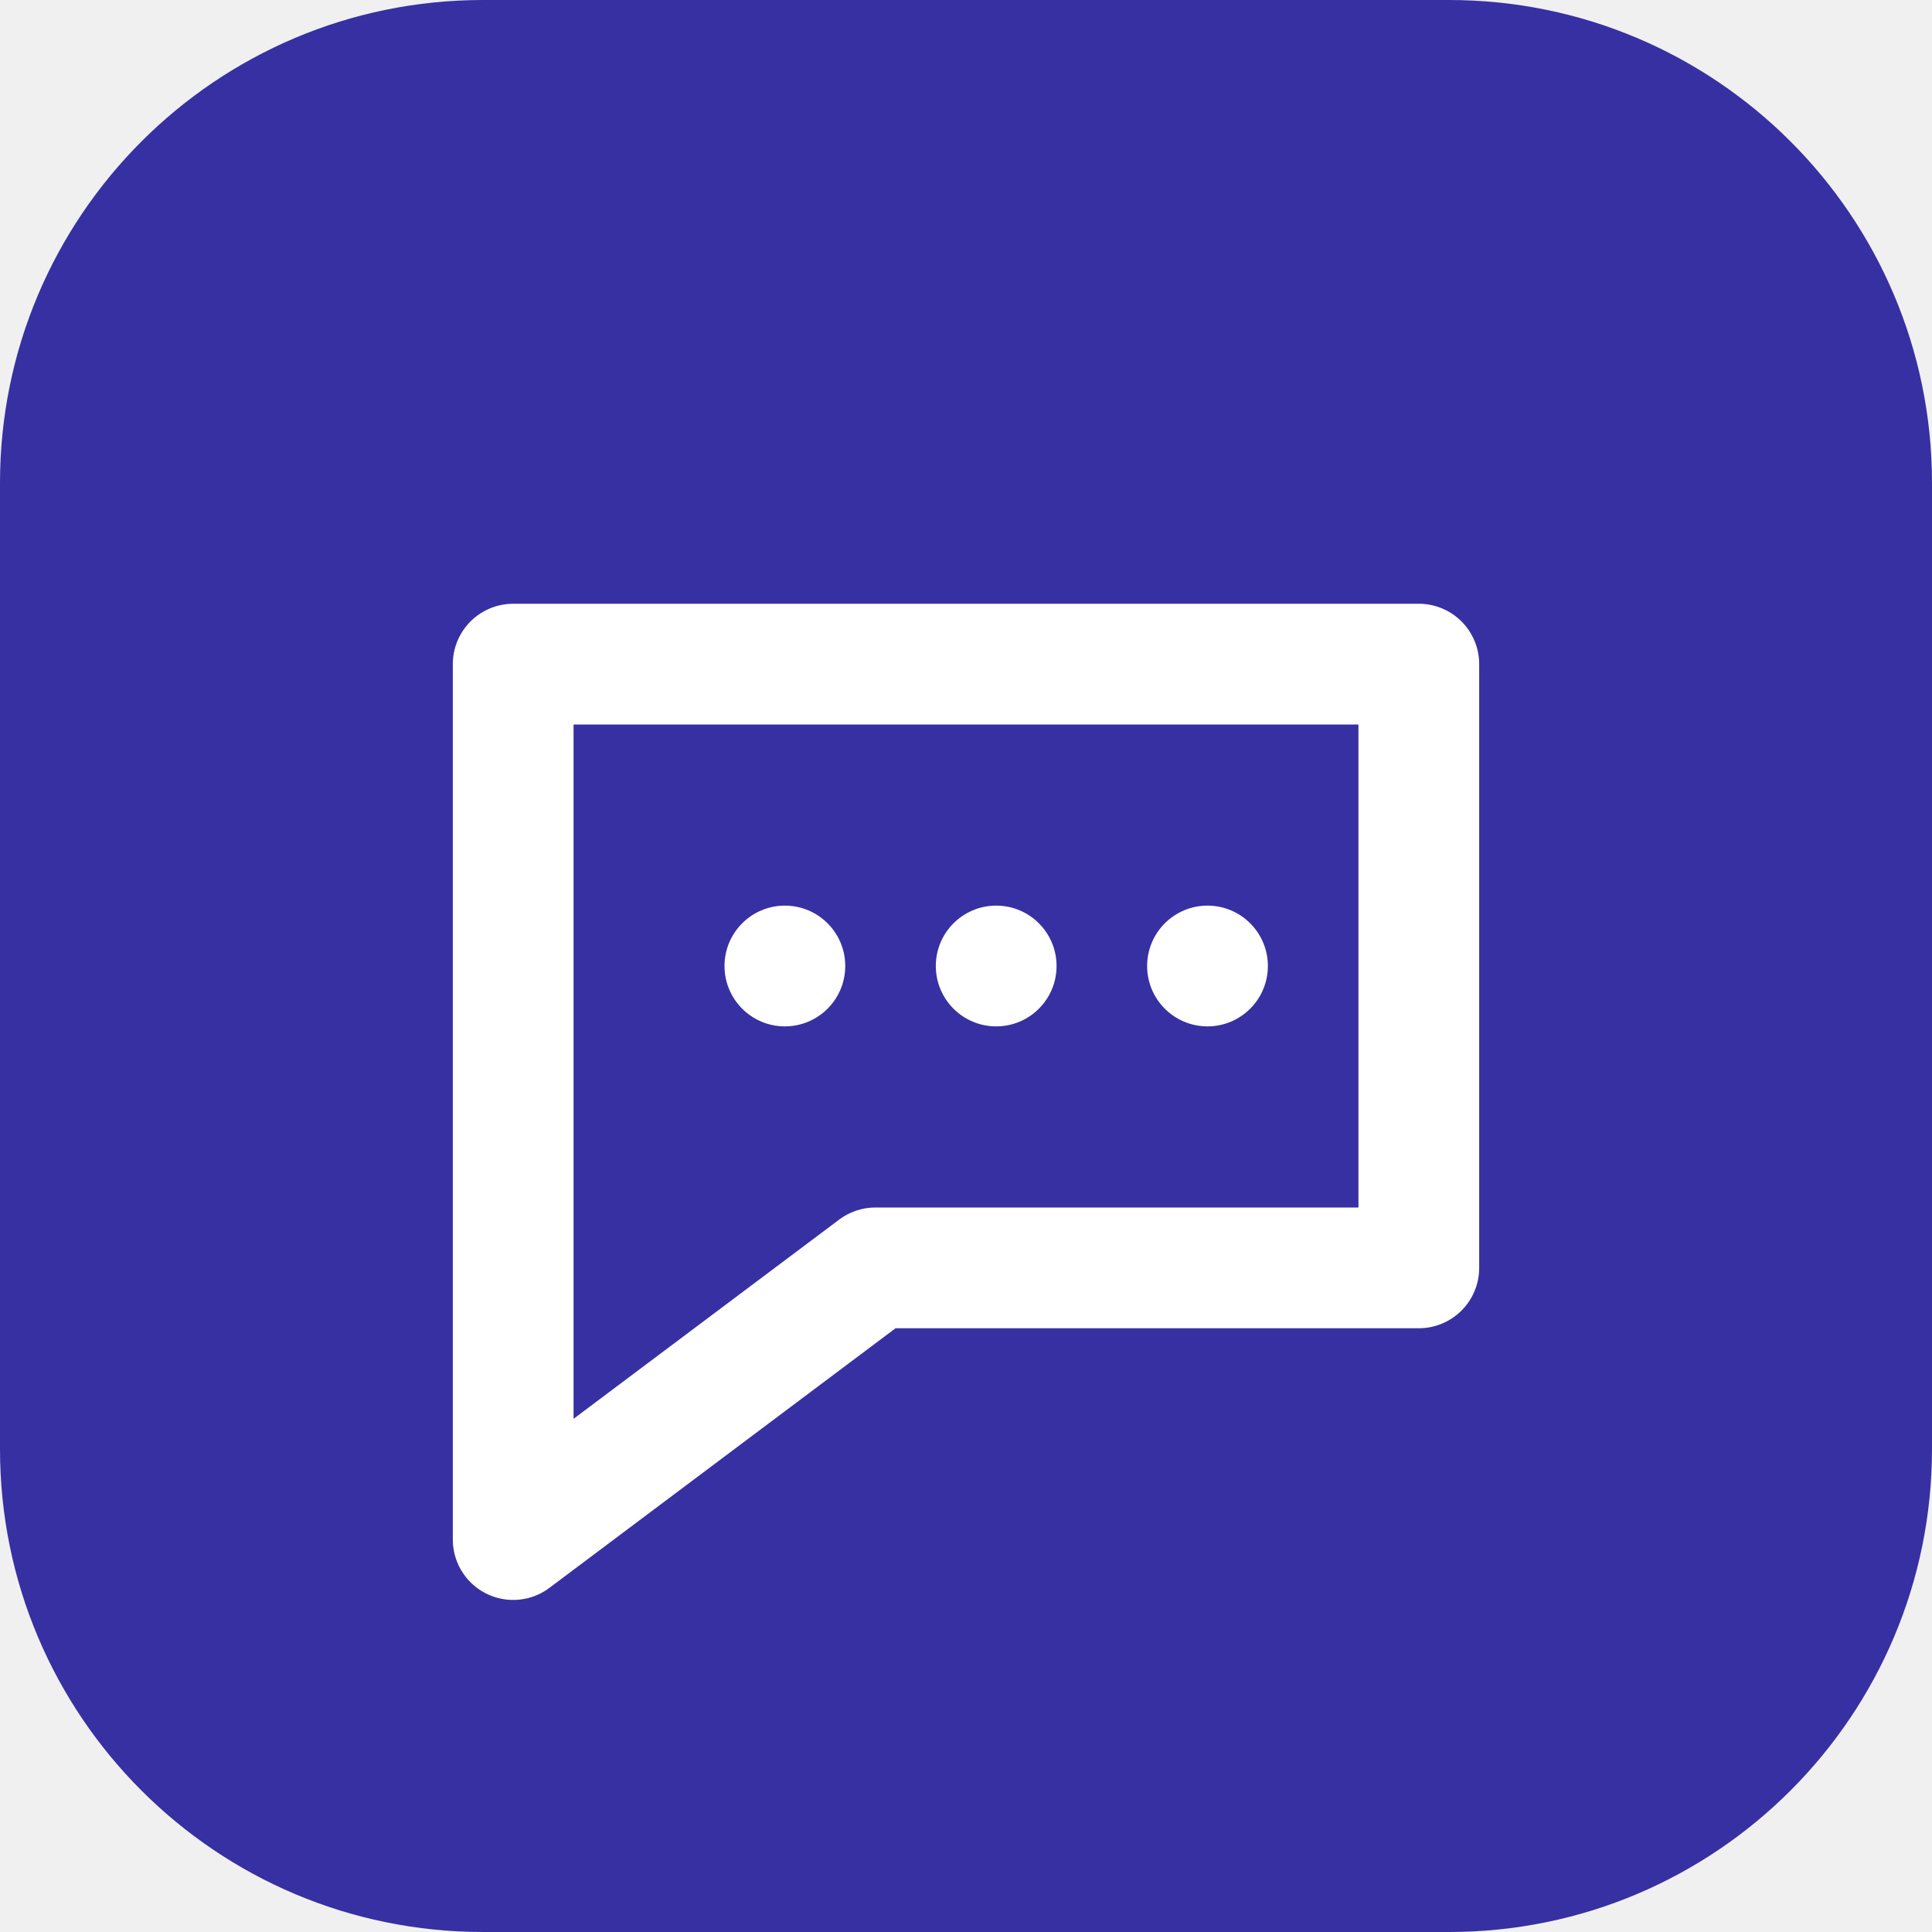
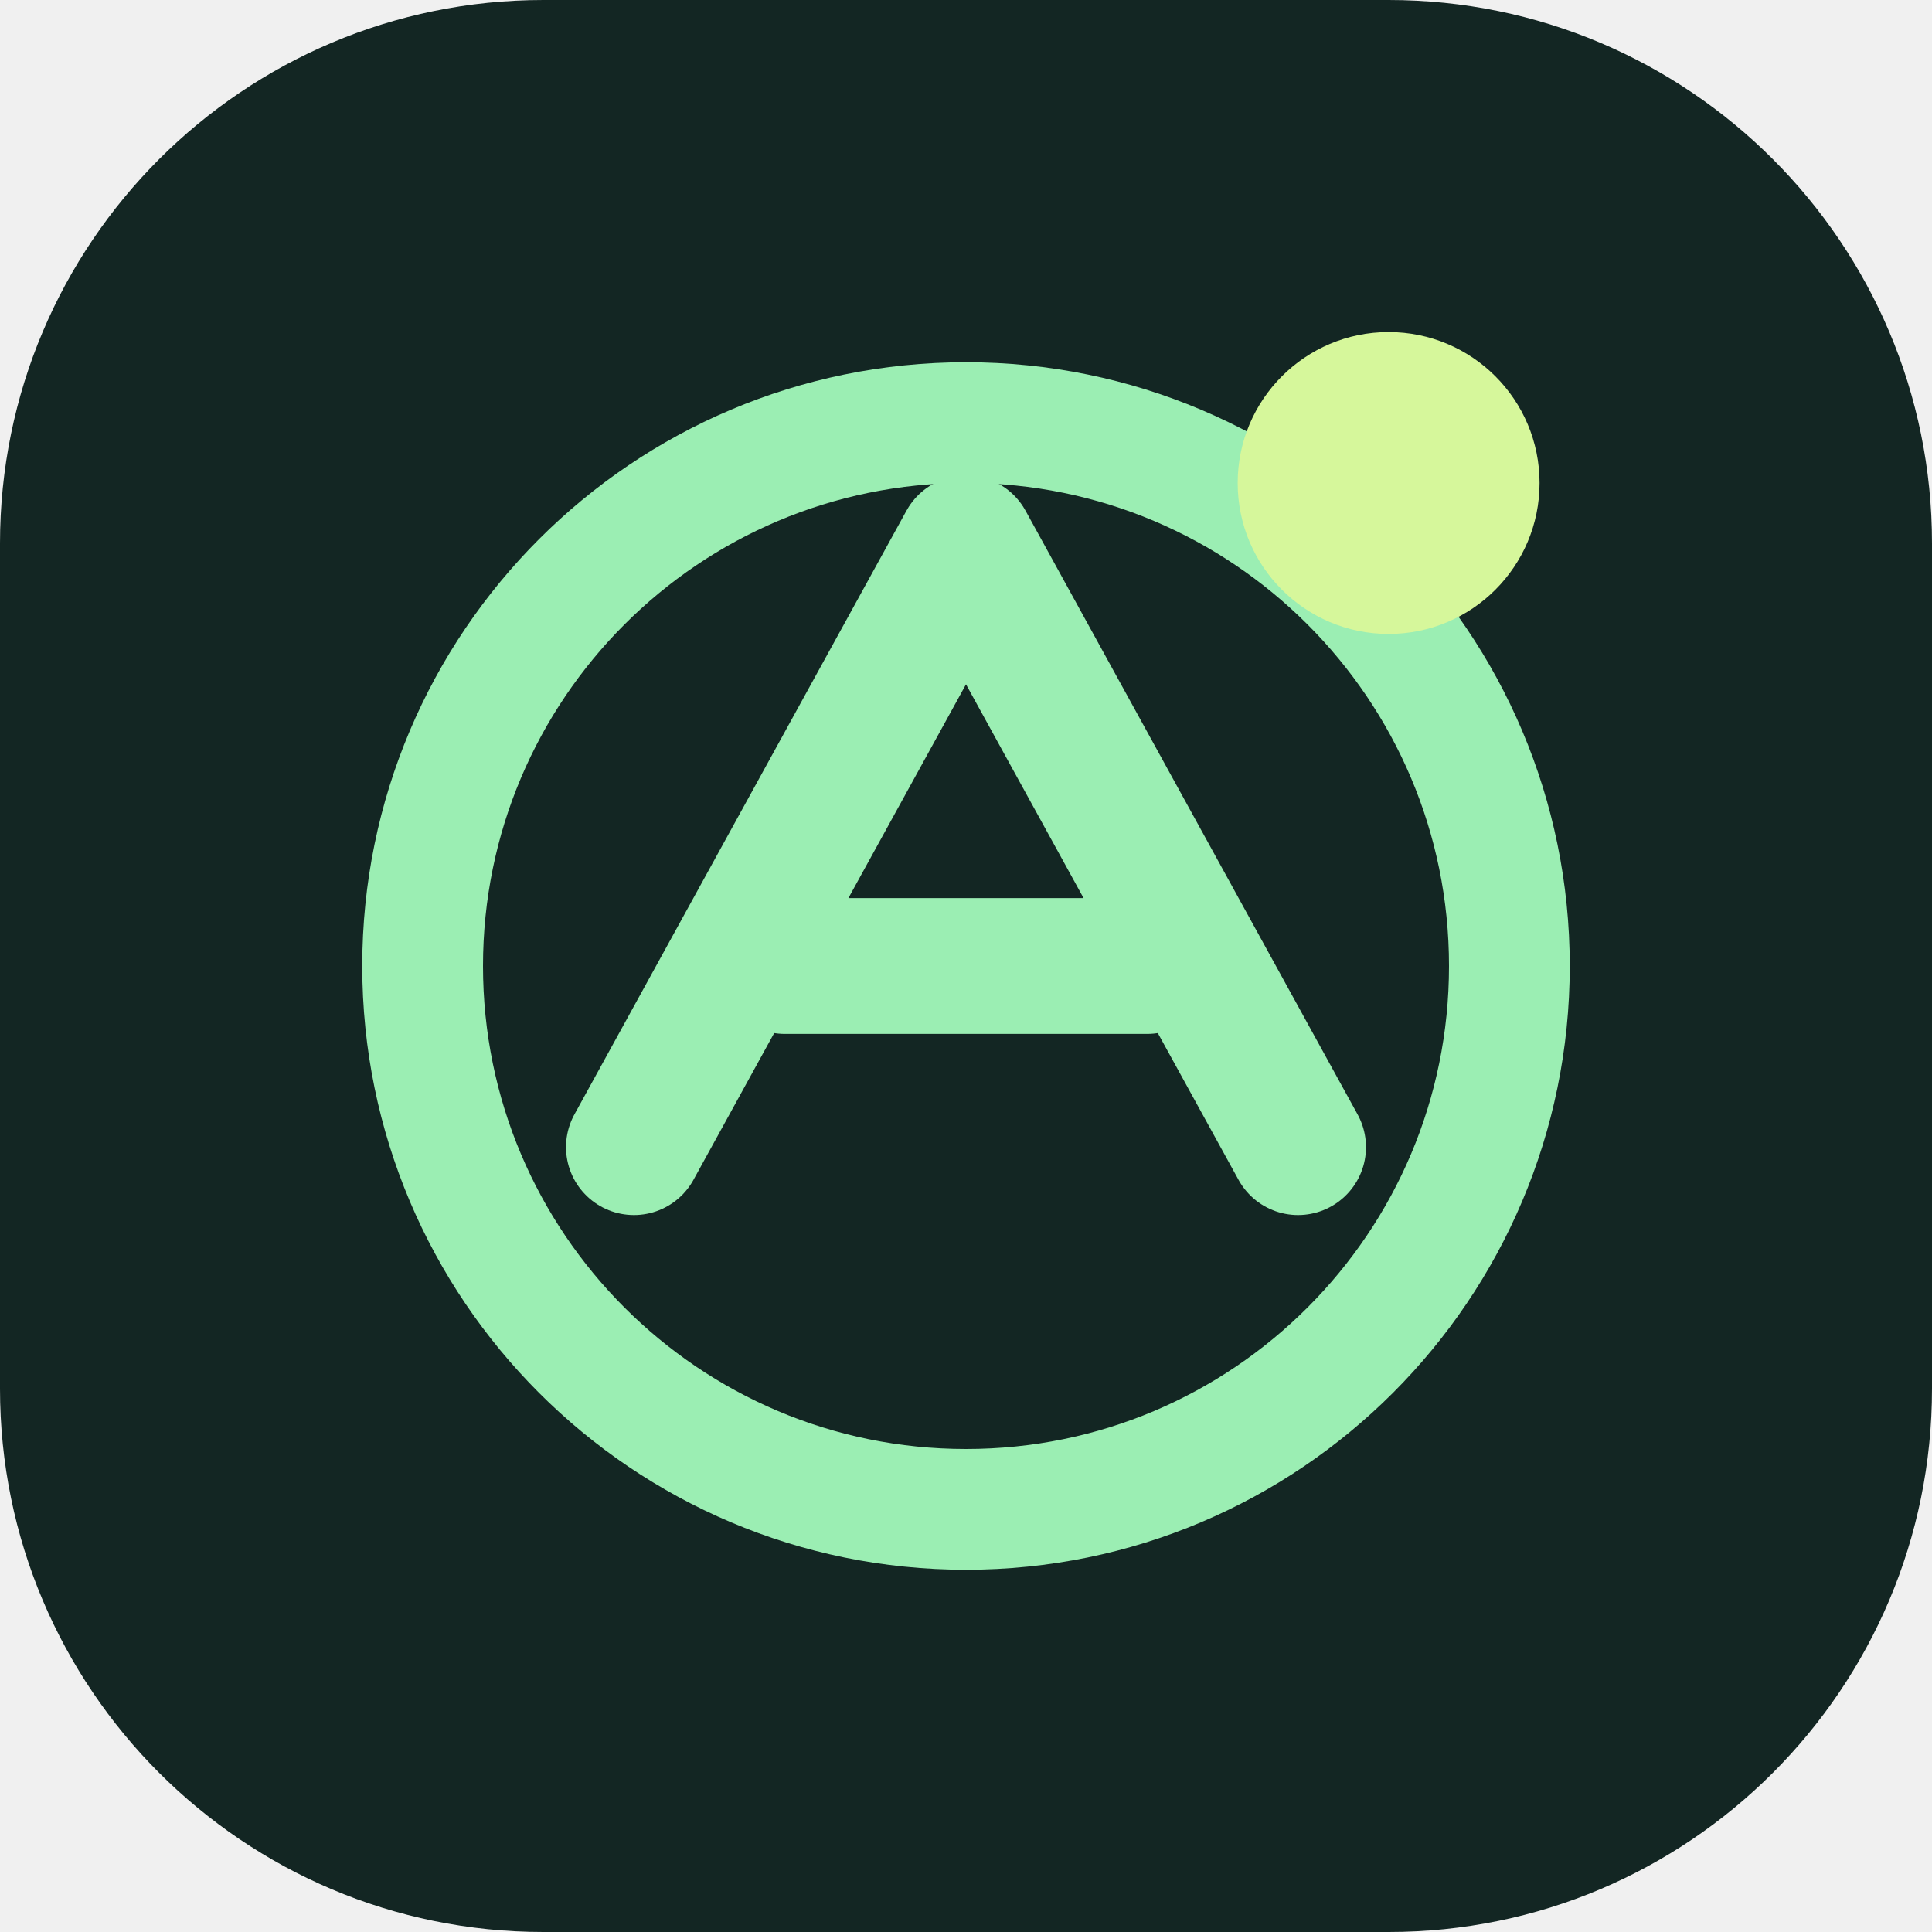
<svg xmlns="http://www.w3.org/2000/svg" viewBox="0 0 64 64">
-   <rect width="64" height="64" rx="16" fill="#3730a3" />
-   <path d="M17 22h30v20H29l-12 9V22Z" fill="none" stroke="white" stroke-width="4" stroke-linejoin="round" />
-   <circle cx="26" cy="32" r="2" fill="white" />
-   <circle cx="33" cy="32" r="2" fill="white" />
-   <circle cx="40" cy="32" r="2" fill="white" />
+   <rect width="64" height="64" rx="18" fill="#132623" />
+   <circle cx="32" cy="32" r="18" stroke="#9BEEB3" stroke-width="4" fill="none" />
+   <path d="M21 38l11-20 11 20M26 32h12" fill="none" stroke="#9BEEB3" stroke-width="4.5" stroke-linecap="round" stroke-linejoin="round" />
+   <circle cx="46" cy="16" r="5" fill="#D6F79B" />
</svg>
